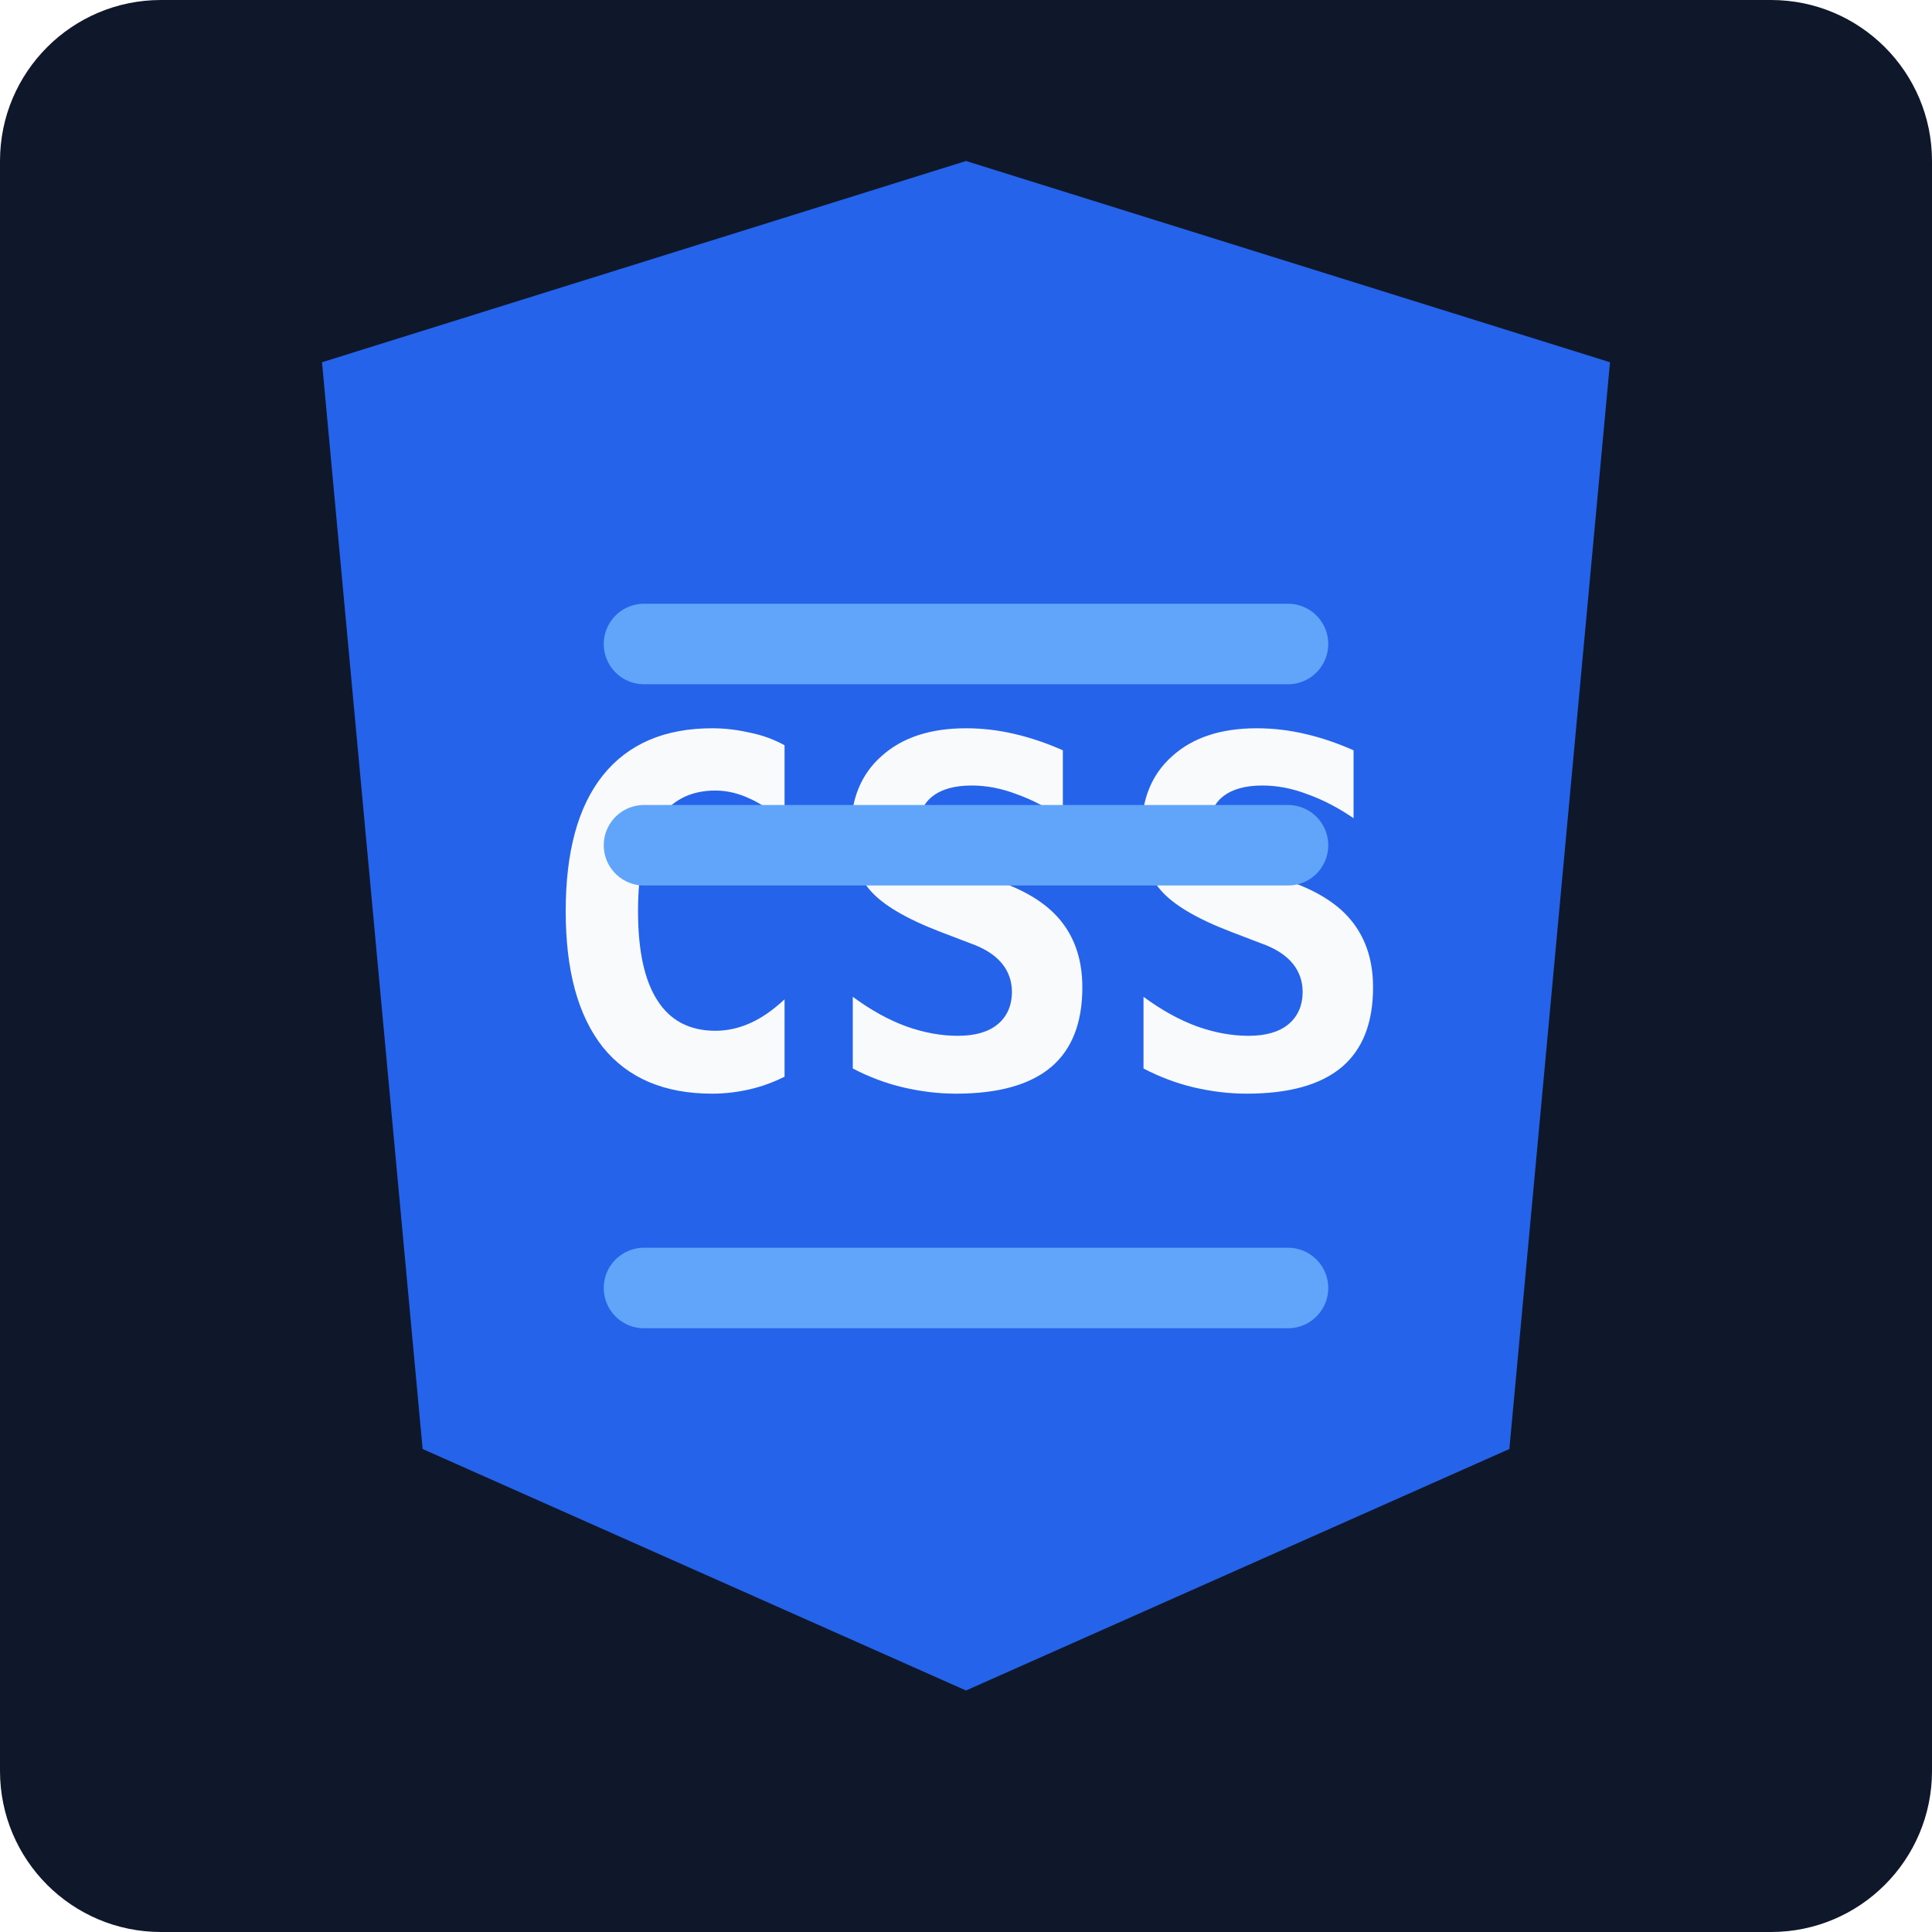
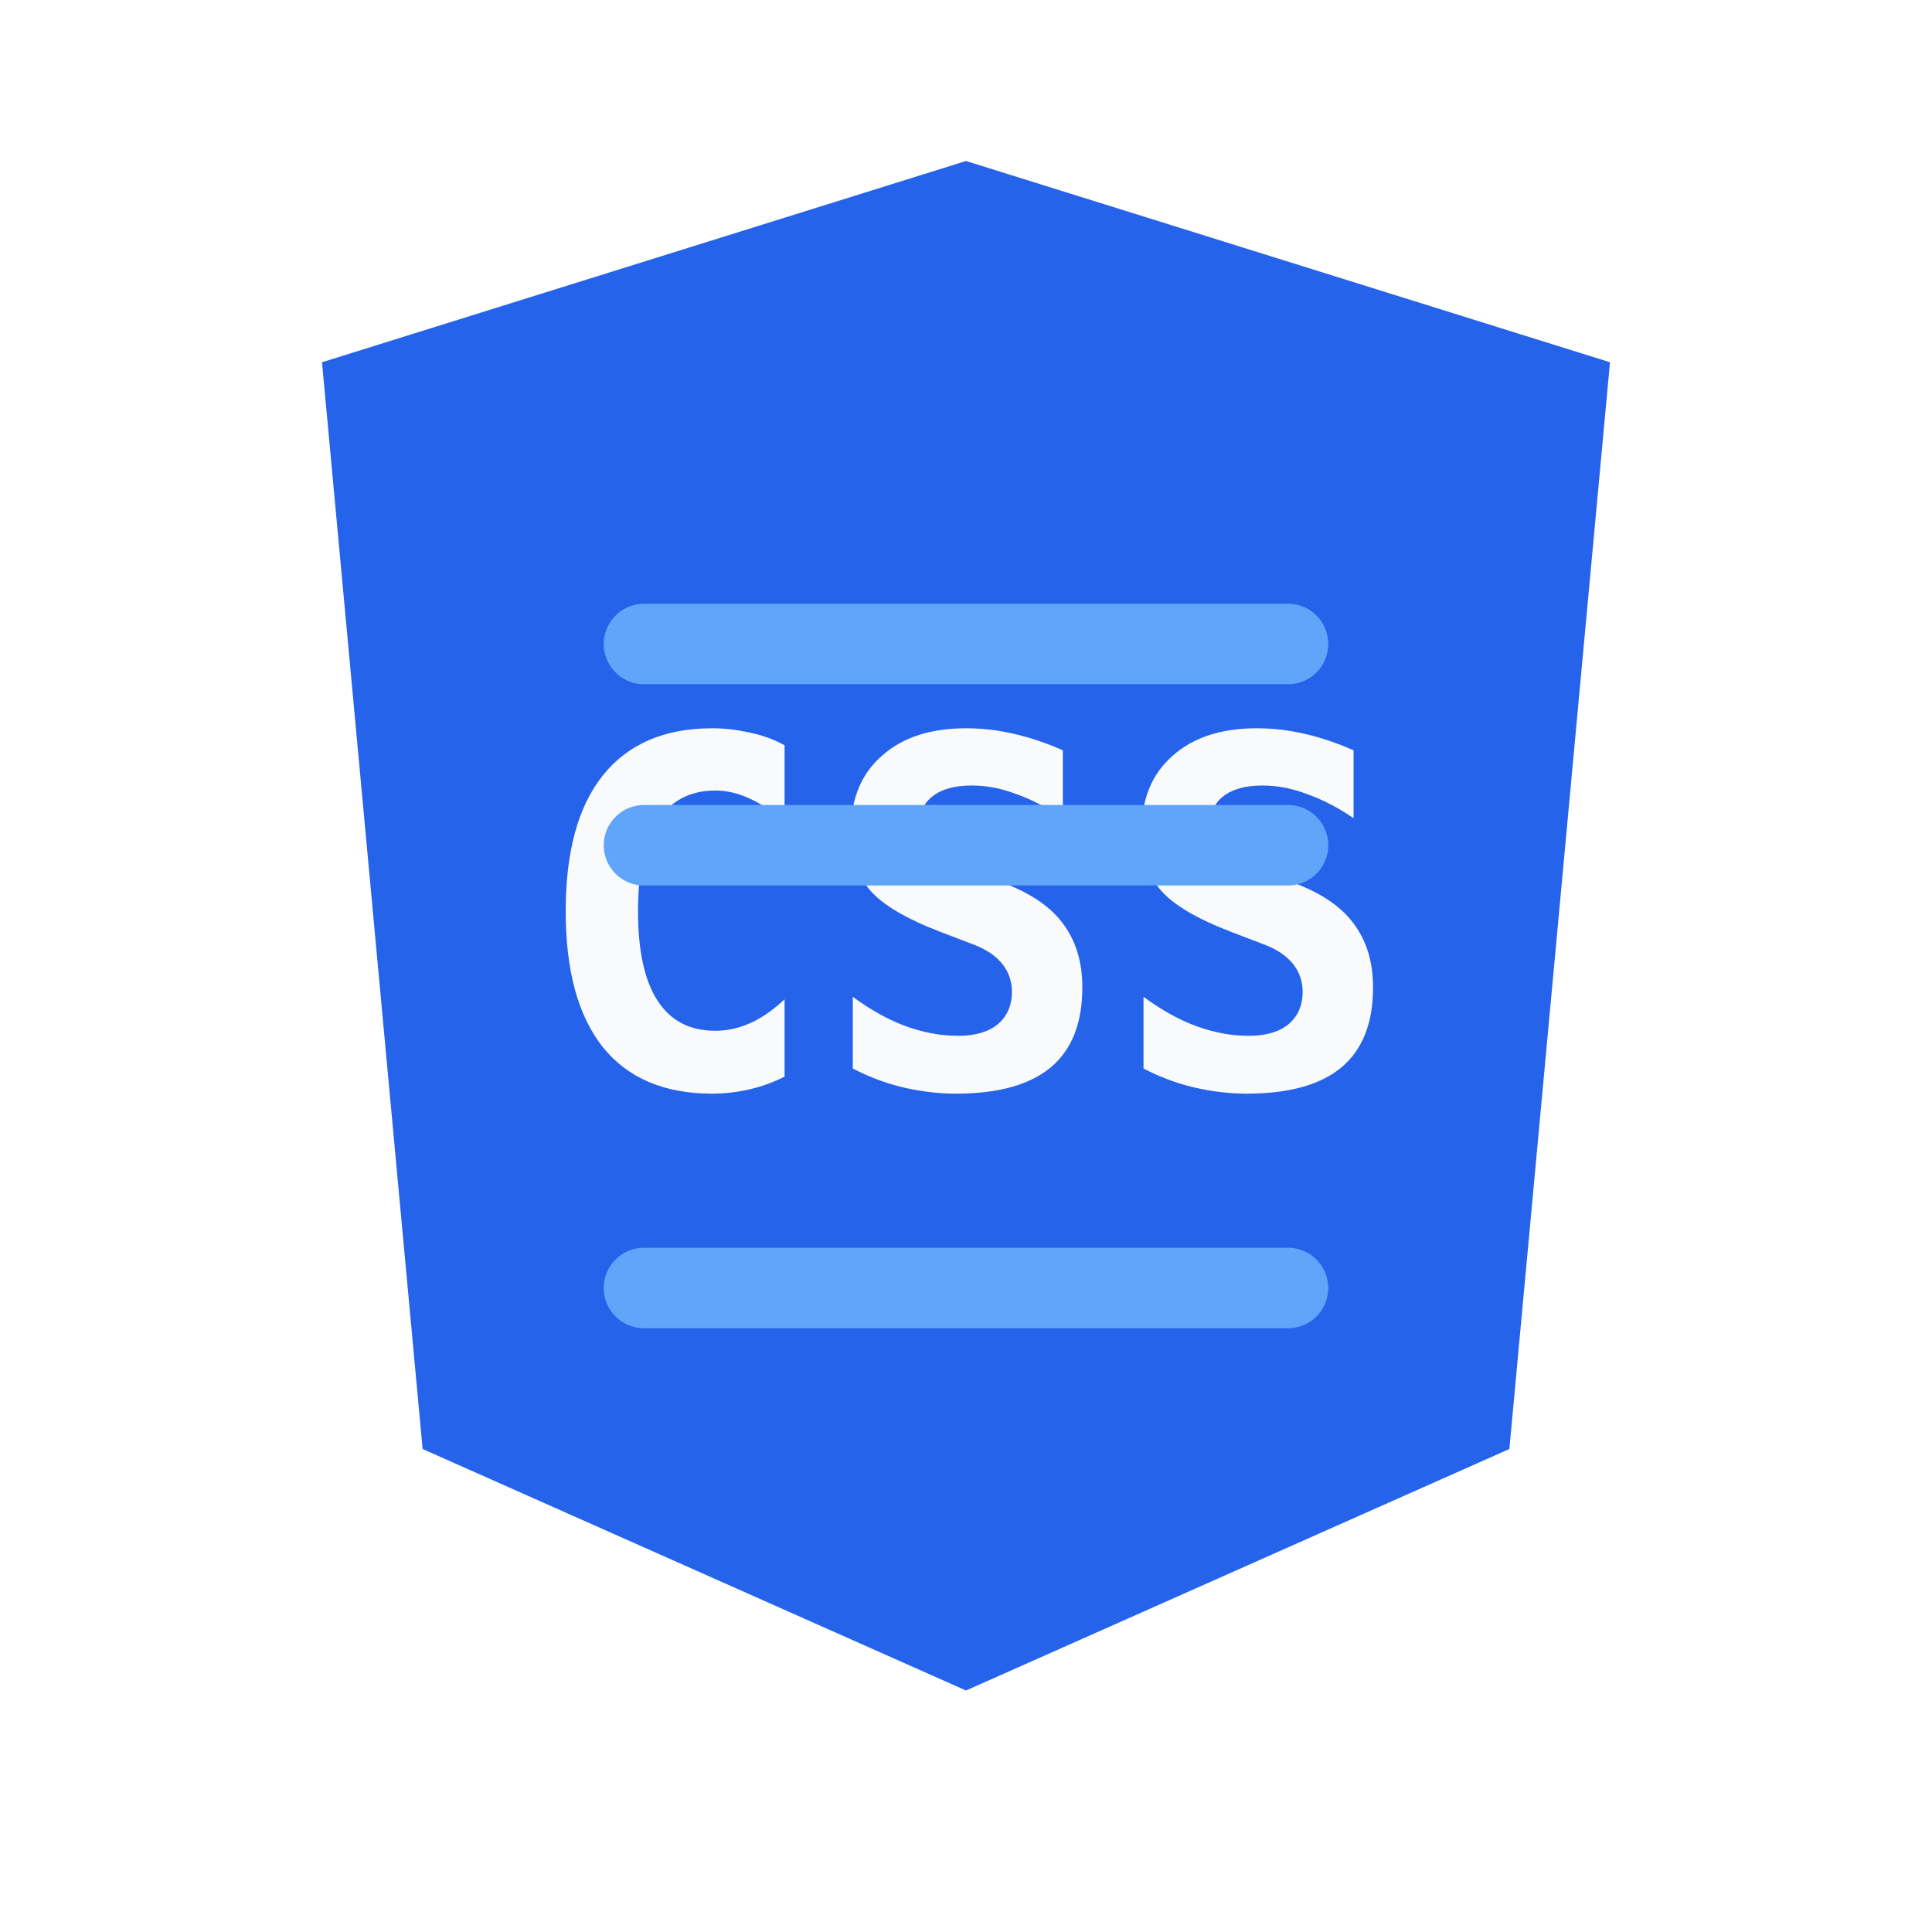
<svg xmlns="http://www.w3.org/2000/svg" viewBox="0 0 48 48" fill="none">
-   <rect width="48" height="48" rx="4" fill="#0f172a" />
  <path d="M24 4L40 9L37.5 36L24 42L10.5 36L8 9L24 4Z" fill="#2563eb" />
  <text x="24" y="27" font-family="monospace" font-size="12" font-weight="bold" fill="#f8fafc" text-anchor="middle">CSS</text>
  <path d="M16 16L32 16" stroke="#60a5fa" stroke-width="2" stroke-linecap="round" />
  <path d="M16 21L32 21" stroke="#60a5fa" stroke-width="2" stroke-linecap="round" />
  <path d="M16 32L32 32" stroke="#60a5fa" stroke-width="2" stroke-linecap="round" />
</svg>
